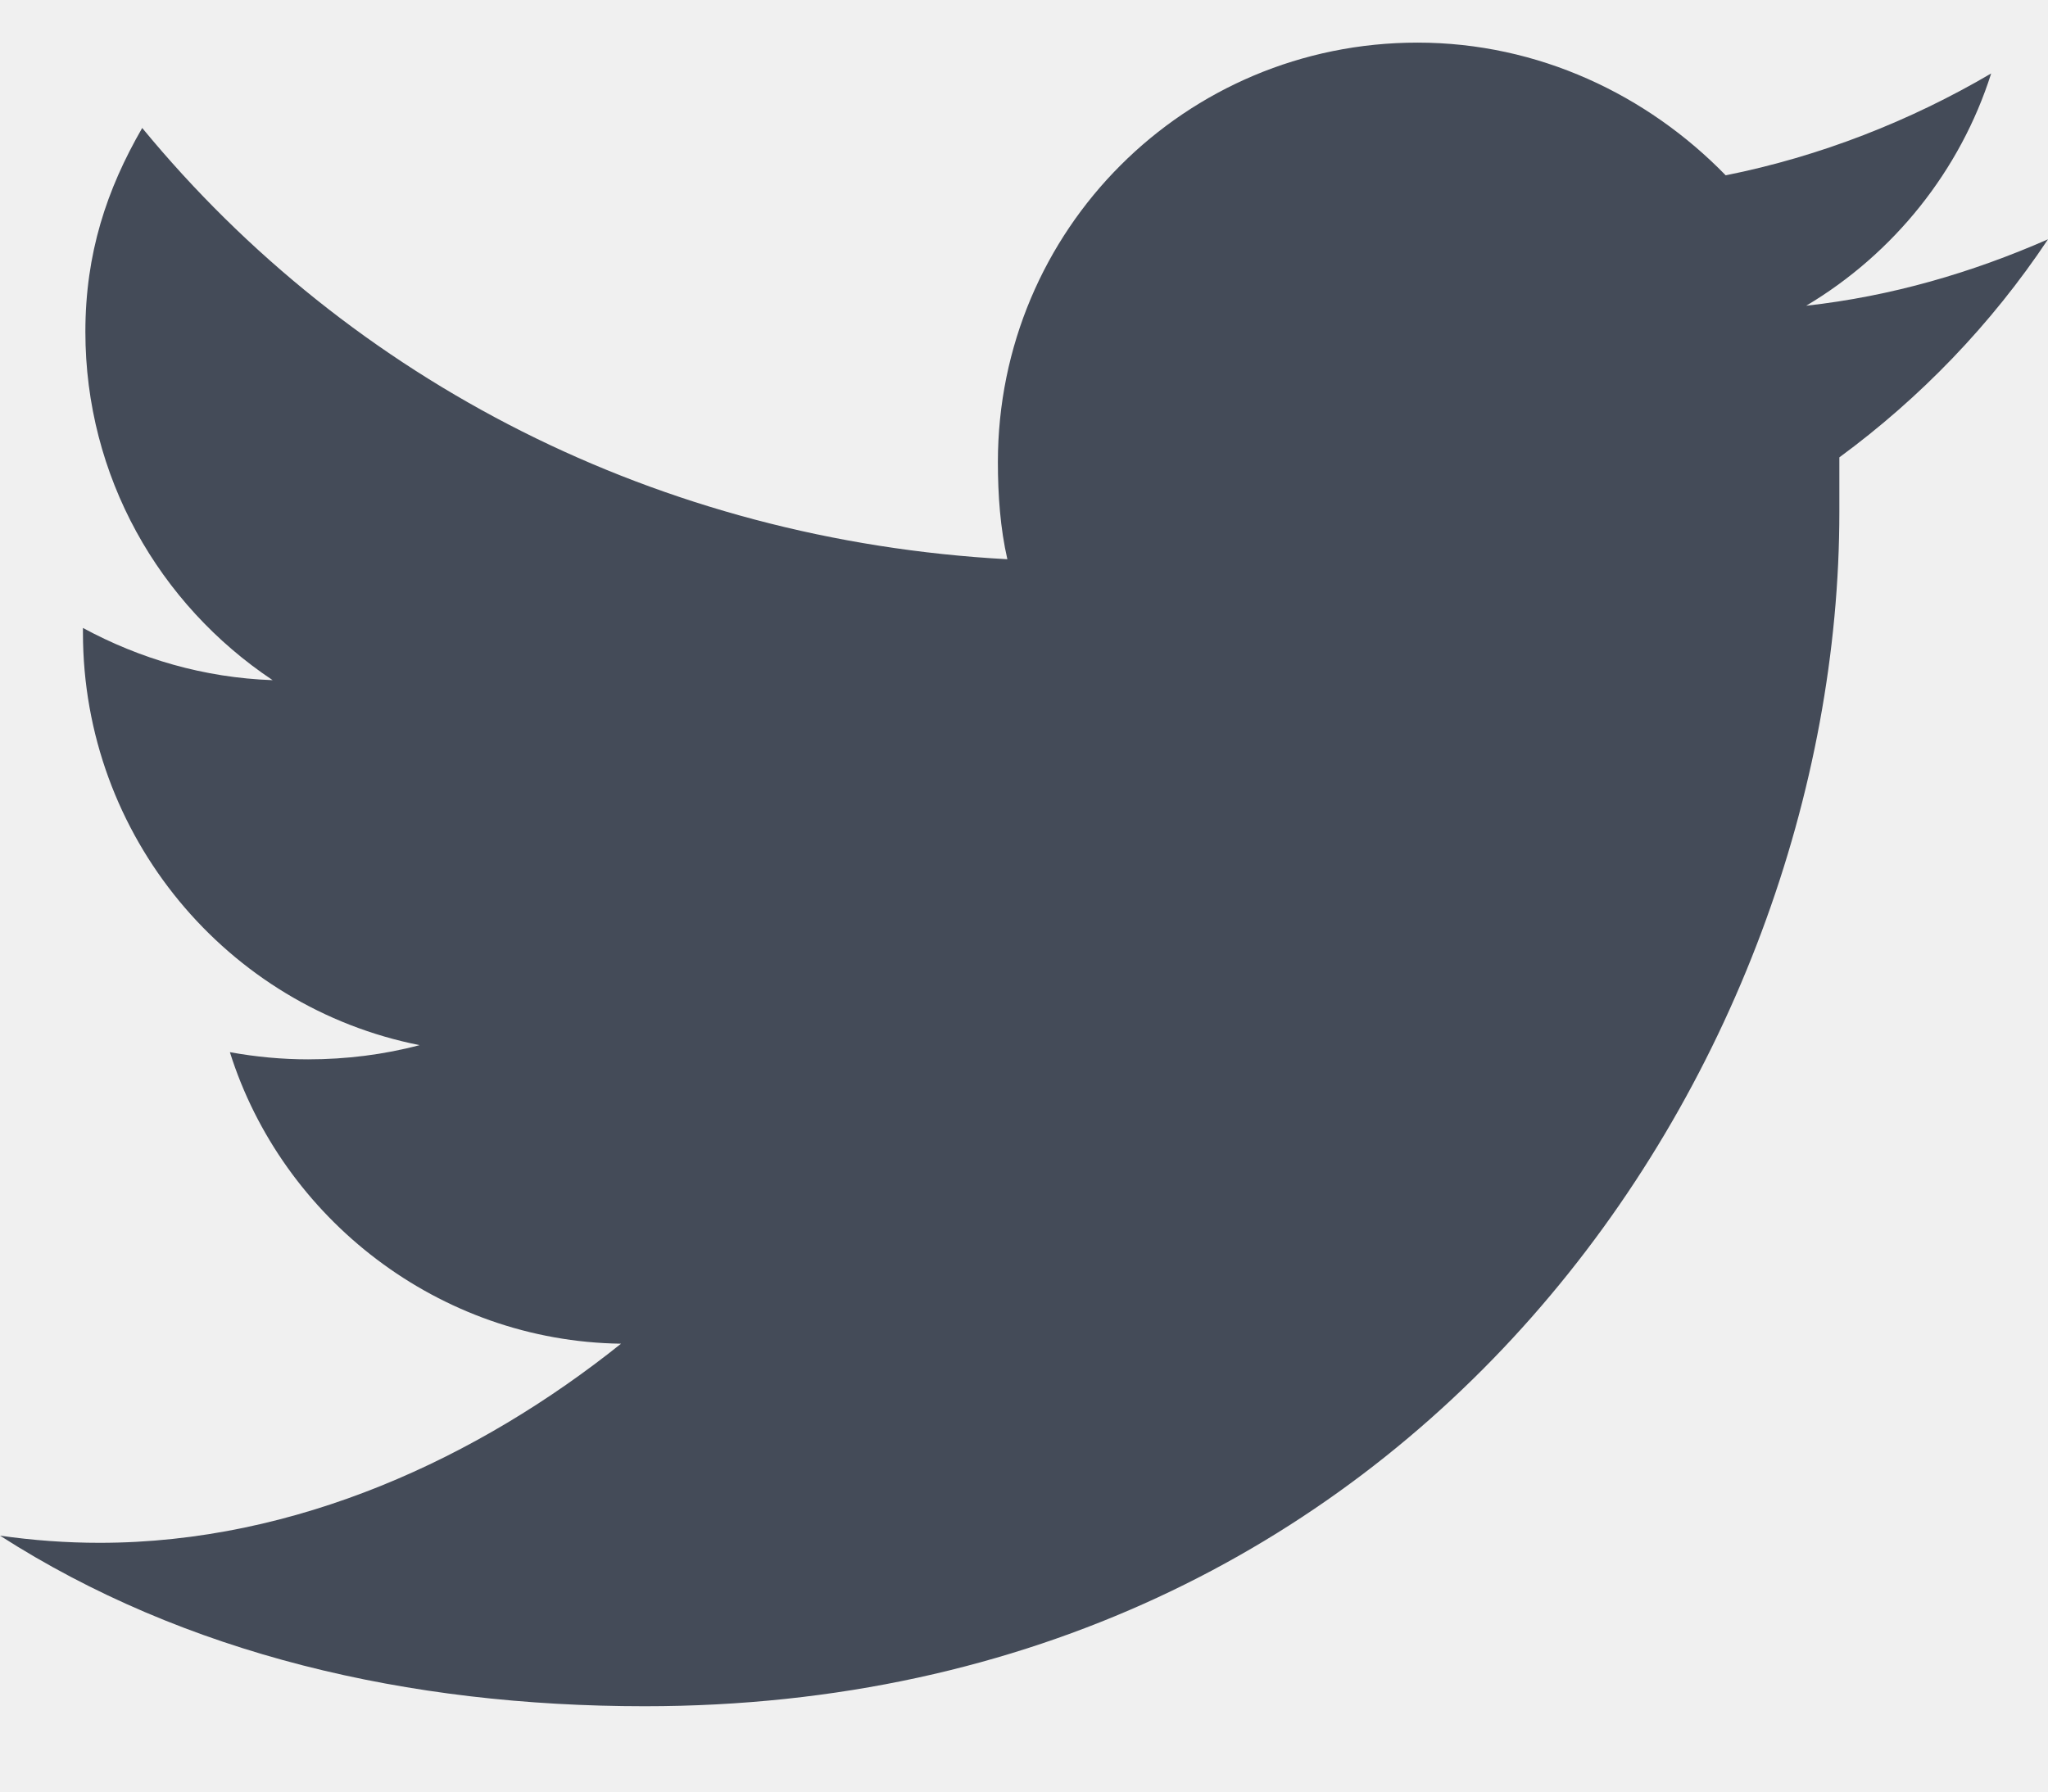
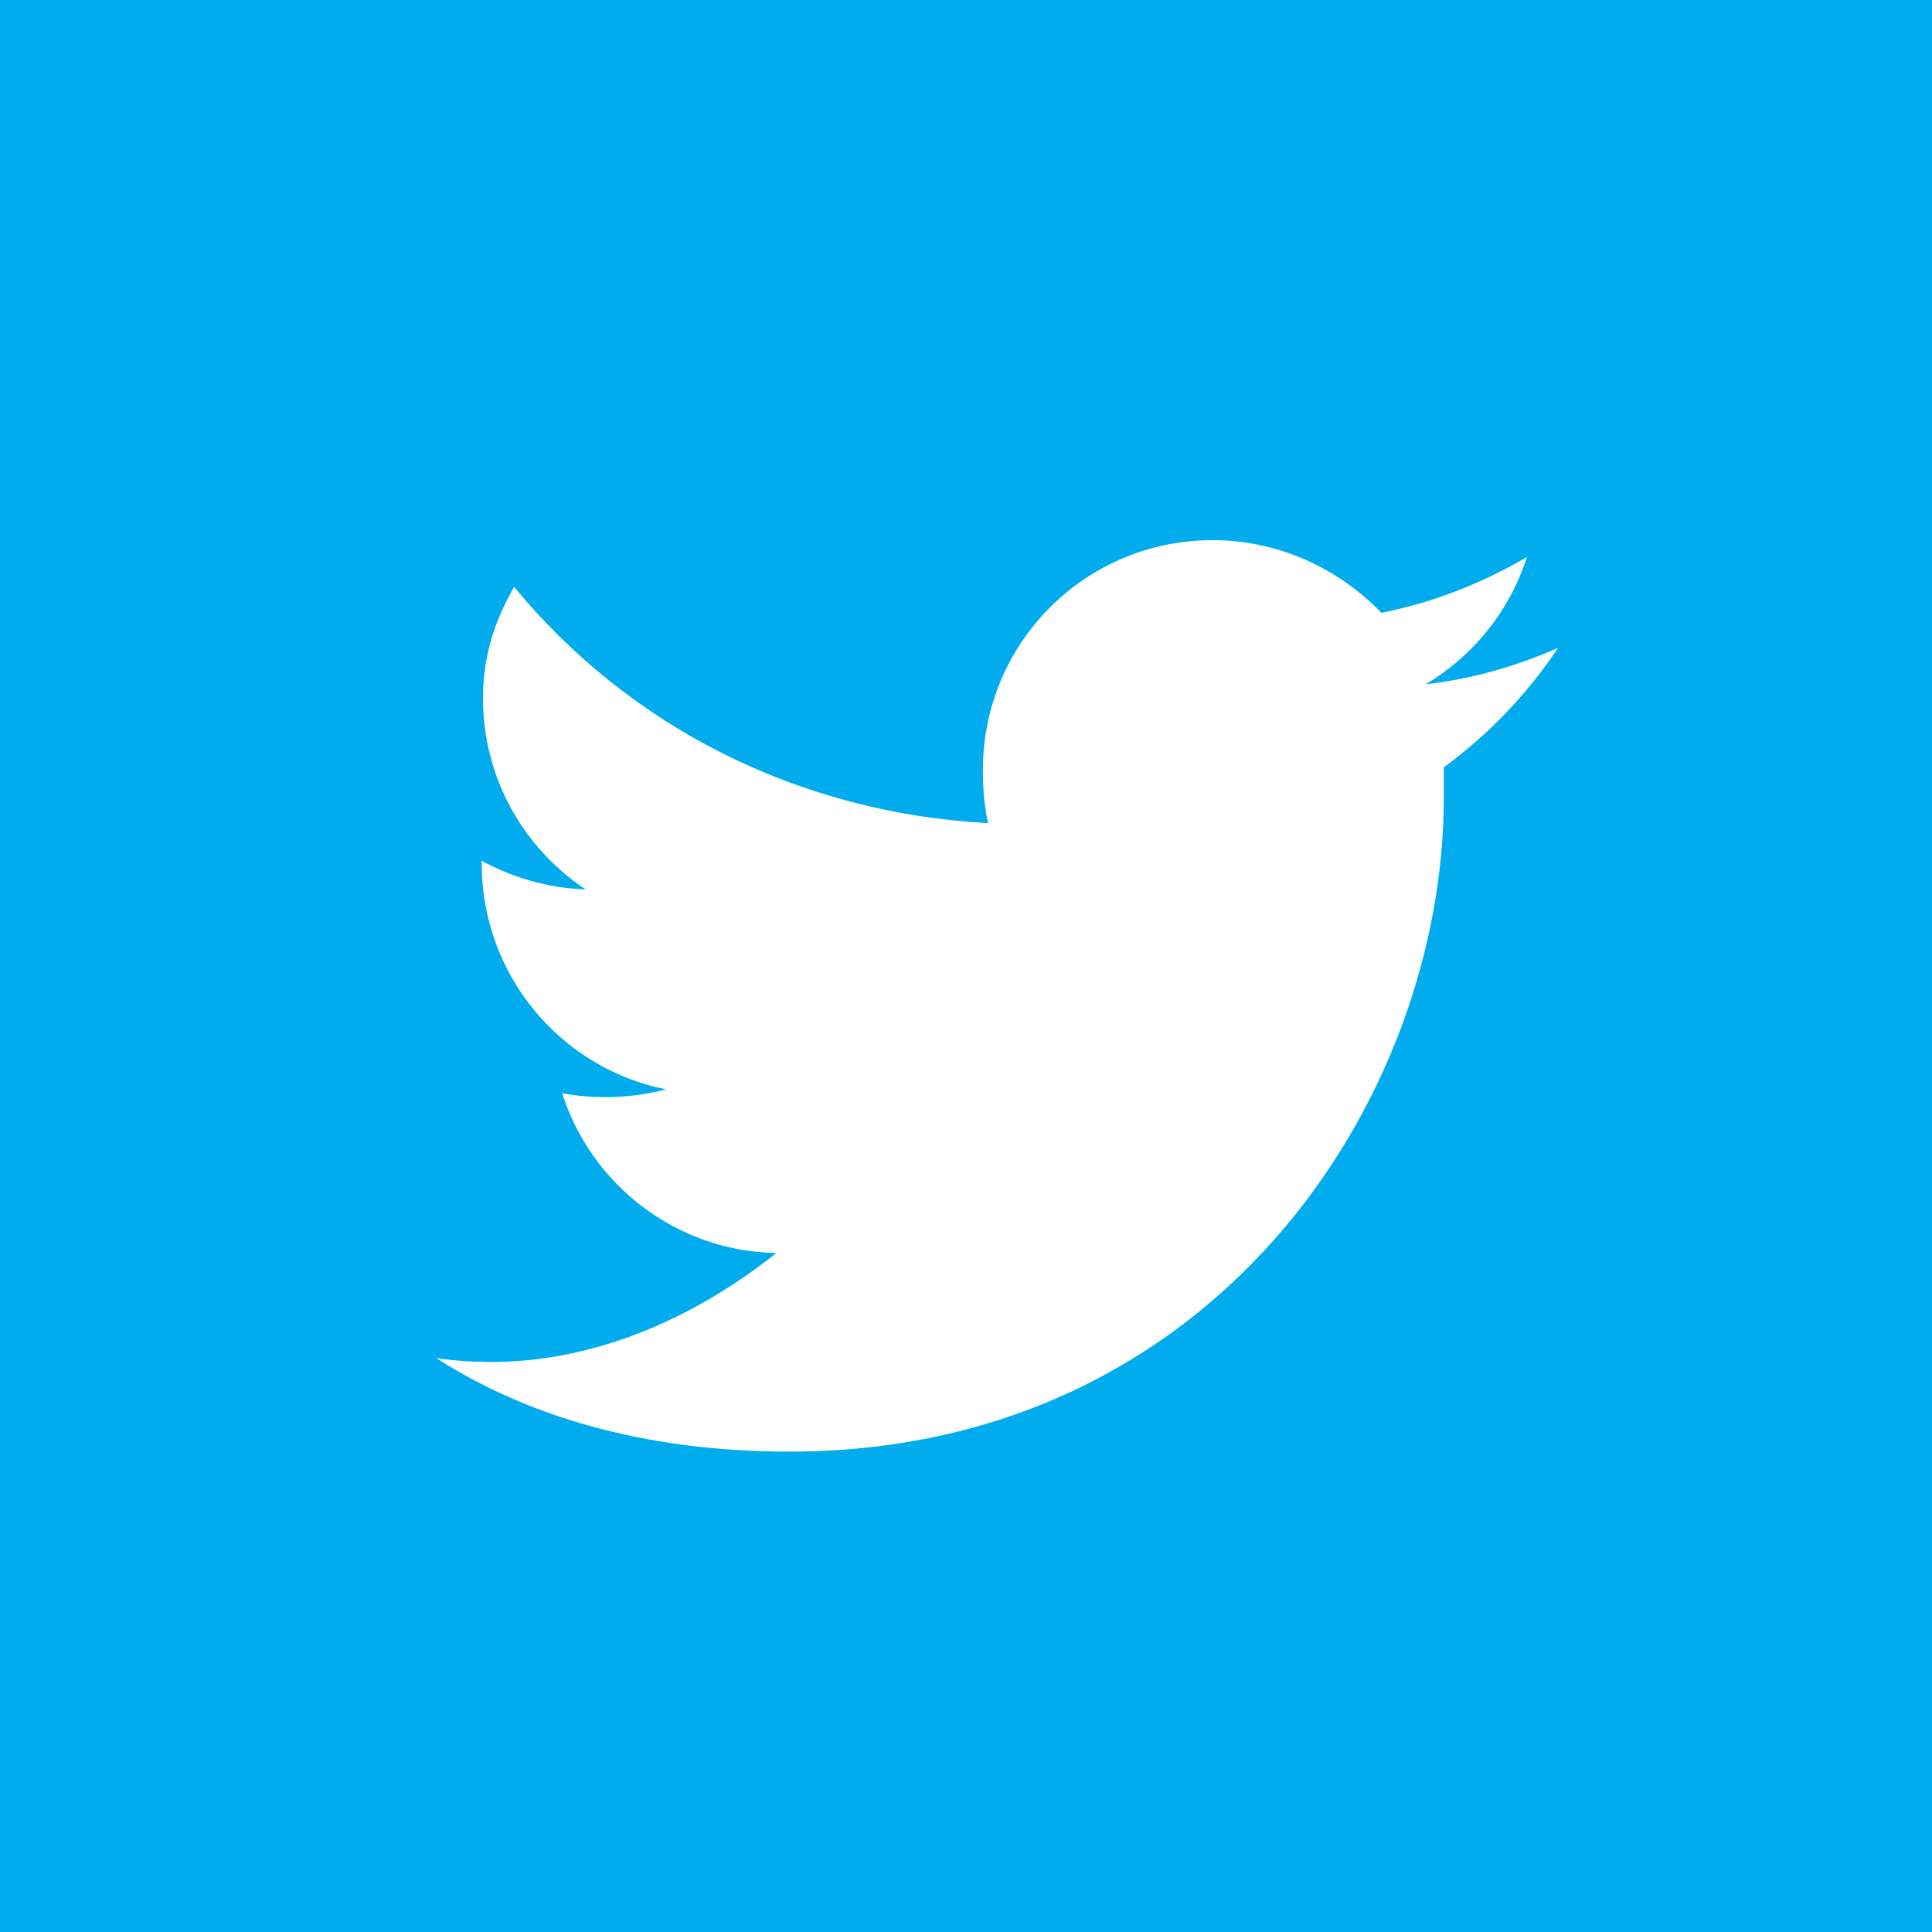
- <svg xmlns="http://www.w3.org/2000/svg" width="16px" height="14px" viewBox="0 0 16 14" version="1.1">
+ <svg xmlns="http://www.w3.org/2000/svg" width="31px" height="31px" viewBox="0 0 31 31" version="1.1">
  <defs />
-   <g id="Page-1" stroke="none" stroke-width="1" fill="none" fill-rule="evenodd">
-     <g id="Artboard-3" transform="translate(-574, -284)" fill="#444B58">
-       <path d="M590,285.87 C589.407,286.13 588.778,286.315 588.111,286.389 C588.796,285.981 589.315,285.333 589.556,284.574 C588.926,284.944 588.222,285.222 587.482,285.37 C586.87,284.741 586.019,284.333 585.074,284.333 C583.259,284.333 581.796,285.796 581.796,287.611 C581.796,287.87 581.815,288.13 581.87,288.37 C579.148,288.222 576.741,286.981 575.111,285 C574.833,285.481 574.667,285.981 574.667,286.593 C574.667,287.722 575.241,288.722 576.13,289.315 C575.593,289.296 575.093,289.148 574.648,288.907 L574.648,288.944 C574.648,290.537 575.778,291.87 577.278,292.167 C577,292.241 576.704,292.278 576.407,292.278 C576.204,292.278 576,292.259 575.796,292.222 C576.204,293.519 577.426,294.481 578.852,294.5 C577.741,295.389 576.315,296.056 574.778,296.056 C574.519,296.056 574.259,296.037 574,296 C575.444,296.926 577.185,297.333 579.037,297.333 C585.074,297.333 588.37,292.333 588.37,288 L588.37,287.574 C589,287.111 589.556,286.537 590,285.87 L590,285.87 Z" id="twitter" />
+   <g id="Page-2" stroke="none" stroke-width="1" fill="none" fill-rule="evenodd">
+     <g id="Artboard-3" transform="translate(-946, -1184)">
+       <g id="twitter" transform="translate(946, 1184)">
+         <rect id="Rectangle-16-Copy" fill="#00ACED" x="0" y="0" width="31" height="31" />
+         <path d="M25,10.396 C24.333,10.687 23.625,10.896 22.875,10.979 C23.646,10.521 24.229,9.792 24.5,8.937 C23.792,9.354 23,9.667 22.167,9.833 C21.479,9.125 20.521,8.667 19.458,8.667 C17.417,8.667 15.771,10.312 15.771,12.354 C15.771,12.646 15.792,12.937 15.854,13.208 C12.792,13.042 10.083,11.646 8.25,9.417 C7.938,9.958 7.75,10.521 7.75,11.208 C7.75,12.479 8.396,13.604 9.396,14.271 C8.792,14.25 8.229,14.083 7.729,13.812 L7.729,13.854 C7.729,15.646 9,17.146 10.688,17.479 C10.375,17.562 10.042,17.604 9.708,17.604 C9.479,17.604 9.25,17.583 9.021,17.542 C9.479,19 10.854,20.083 12.458,20.104 C11.208,21.104 9.604,21.854 7.875,21.854 C7.583,21.854 7.292,21.833 7,21.792 C8.625,22.833 10.583,23.292 12.667,23.292 C19.458,23.292 23.167,17.667 23.167,12.792 L23.167,12.312 C23.875,11.792 24.5,11.146 25,10.396 Z" fill="#FFFFFF" />
+       </g>
    </g>
  </g>
</svg>
